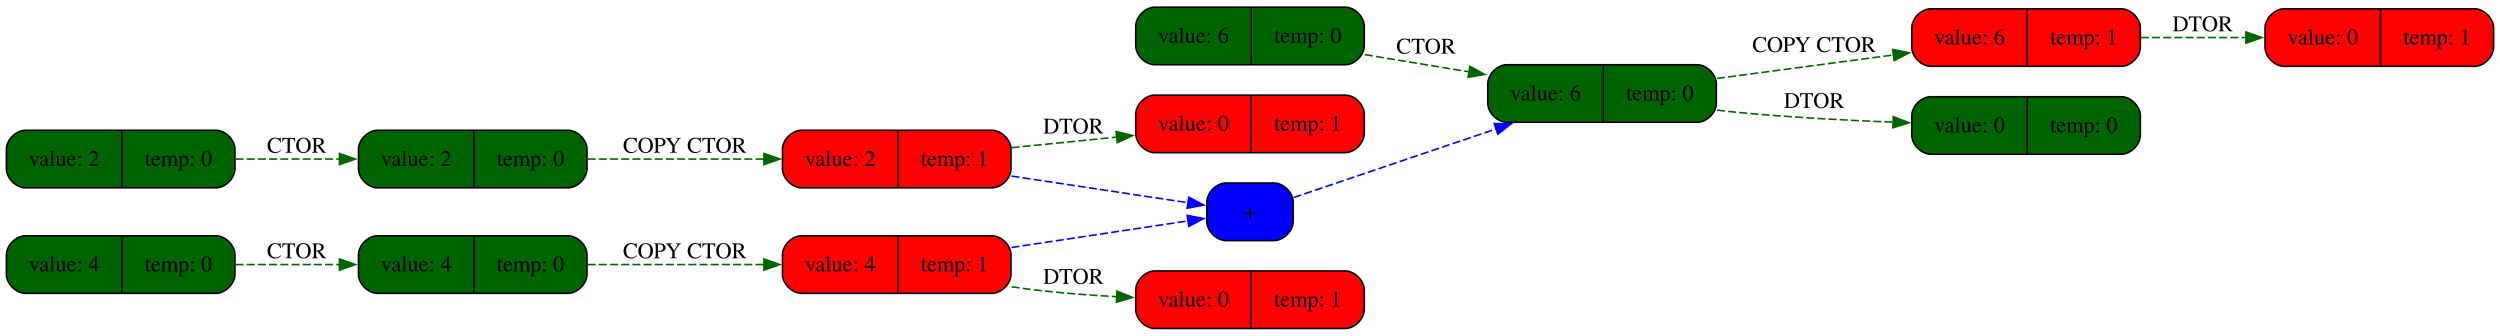
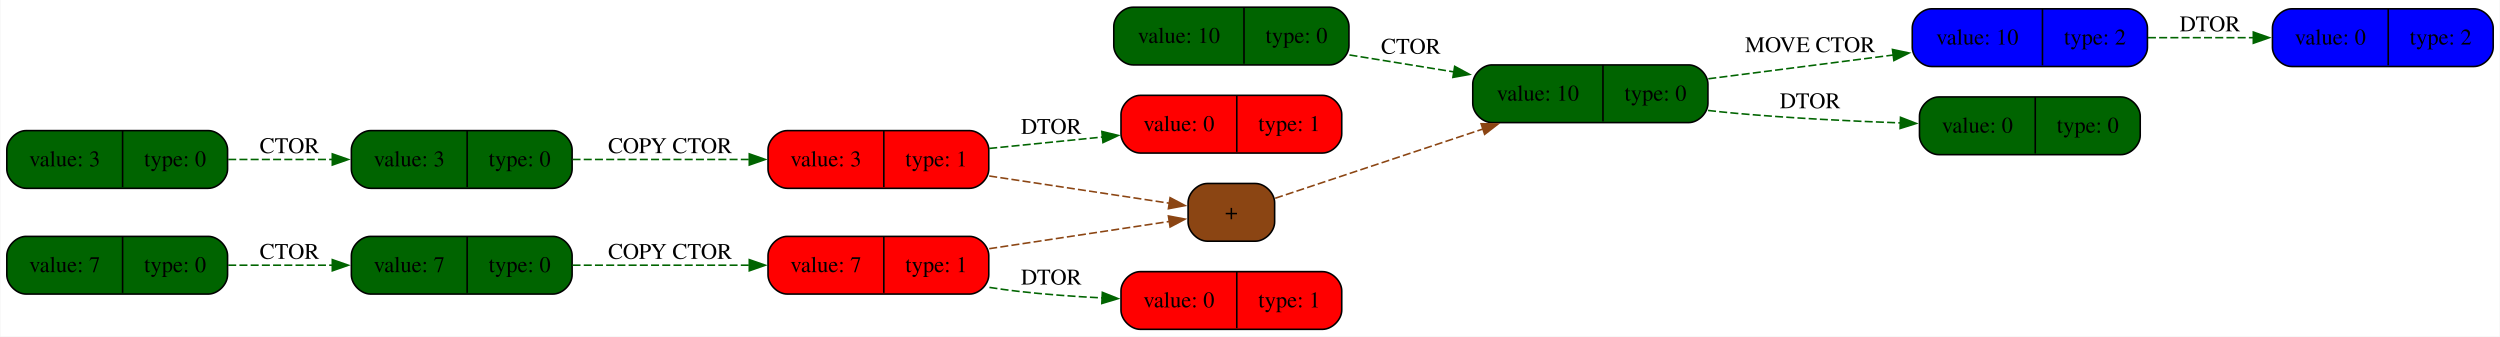
- <svg xmlns="http://www.w3.org/2000/svg" width="1564pt" height="210pt" viewBox="0.00 0.00 1564.00 210.00">
+ <svg xmlns="http://www.w3.org/2000/svg" width="1560pt" height="210pt" viewBox="0.00 0.00 1559.50 210.00">
  <g id="graph0" class="graph" transform="scale(1 1) rotate(0) translate(4 206)">
-     <polygon fill="white" stroke="none" points="-4,4 -4,-206 1560,-206 1560,4 -4,4" />
+     <polygon fill="white" stroke="none" points="-4,4 -4,-206 1555.5,-206 1555.5,4 -4,4" />
    <g id="node1" class="node">
-       <path fill="darkgreen" stroke="black" d="M12,-22.5C12,-22.5 131,-22.5 131,-22.5 137,-22.5 143,-28.5 143,-34.5 143,-34.5 143,-46.5 143,-46.5 143,-52.5 137,-58.5 131,-58.5 131,-58.5 12,-58.5 12,-58.5 6,-58.5 0,-52.5 0,-46.5 0,-46.5 0,-34.5 0,-34.5 0,-28.5 6,-22.5 12,-22.5" />
-       <text text-anchor="middle" x="36.12" y="-36.2" font-family="Times,serif" font-size="14.00">value: 4</text>
+       <path fill="darkgreen" stroke="black" d="M12,-22.5C12,-22.5 125.75,-22.5 125.75,-22.5 131.75,-22.5 137.75,-28.5 137.75,-34.5 137.75,-34.5 137.75,-46.5 137.75,-46.5 137.75,-52.5 131.75,-58.5 125.75,-58.5 125.75,-58.5 12,-58.5 12,-58.5 6,-58.5 0,-52.5 0,-46.5 0,-46.5 0,-34.5 0,-34.5 0,-28.5 6,-22.5 12,-22.5" />
+       <text text-anchor="middle" x="36.12" y="-36.2" font-family="Times,serif" font-size="14.00">value: 7</text>
      <polyline fill="none" stroke="black" points="72.25,-23.25 72.25,-58.5" />
-       <text text-anchor="middle" x="107.62" y="-36.2" font-family="Times,serif" font-size="14.00">temp: 0</text>
+       <text text-anchor="middle" x="105" y="-36.2" font-family="Times,serif" font-size="14.00">type: 0</text>
    </g>
    <g id="node2" class="node">
-       <path fill="darkgreen" stroke="black" d="M232.25,-22.5C232.25,-22.5 351.25,-22.5 351.25,-22.5 357.25,-22.5 363.25,-28.5 363.25,-34.5 363.25,-34.5 363.25,-46.5 363.25,-46.5 363.25,-52.5 357.25,-58.5 351.25,-58.5 351.25,-58.5 232.25,-58.5 232.25,-58.5 226.25,-58.5 220.25,-52.5 220.25,-46.5 220.25,-46.5 220.25,-34.5 220.25,-34.5 220.25,-28.5 226.25,-22.5 232.25,-22.5" />
-       <text text-anchor="middle" x="256.38" y="-36.2" font-family="Times,serif" font-size="14.00">value: 4</text>
-       <polyline fill="none" stroke="black" points="292.5,-23.25 292.5,-58.5" />
-       <text text-anchor="middle" x="327.88" y="-36.2" font-family="Times,serif" font-size="14.00">temp: 0</text>
+       <path fill="darkgreen" stroke="black" d="M227,-22.5C227,-22.5 340.75,-22.5 340.75,-22.5 346.75,-22.5 352.75,-28.5 352.75,-34.5 352.75,-34.5 352.75,-46.5 352.75,-46.5 352.75,-52.5 346.75,-58.5 340.75,-58.5 340.75,-58.5 227,-58.5 227,-58.5 221,-58.5 215,-52.5 215,-46.5 215,-46.5 215,-34.5 215,-34.5 215,-28.5 221,-22.5 227,-22.5" />
+       <text text-anchor="middle" x="251.12" y="-36.2" font-family="Times,serif" font-size="14.00">value: 7</text>
+       <polyline fill="none" stroke="black" points="287.25,-23.25 287.25,-58.5" />
+       <text text-anchor="middle" x="320" y="-36.2" font-family="Times,serif" font-size="14.00">type: 0</text>
    </g>
    <g id="edge1" class="edge">
-       <path fill="none" stroke="darkgreen" stroke-dasharray="5,2" d="M143.36,-40.5C164.14,-40.5 187.05,-40.5 208.48,-40.5" />
-       <polygon fill="darkgreen" stroke="darkgreen" points="208.36,-44 218.36,-40.5 208.36,-37 208.36,-44" />
-       <text text-anchor="middle" x="181.62" y="-44.45" font-family="Times,serif" font-size="14.00">CTOR</text>
+       <path fill="none" stroke="darkgreen" stroke-dasharray="5,2" d="M138.15,-40.5C158.88,-40.5 181.84,-40.5 203.25,-40.5" />
+       <polygon fill="darkgreen" stroke="darkgreen" points="203.11,-44 213.11,-40.5 203.11,-37 203.11,-44" />
+       <text text-anchor="middle" x="176.38" y="-44.45" font-family="Times,serif" font-size="14.00">CTOR</text>
    </g>
    <g id="node6" class="node">
-       <path fill="red" stroke="black" d="M497.5,-22.5C497.5,-22.5 616.5,-22.5 616.5,-22.5 622.5,-22.5 628.5,-28.5 628.5,-34.5 628.5,-34.5 628.5,-46.5 628.5,-46.5 628.5,-52.5 622.5,-58.5 616.5,-58.5 616.5,-58.5 497.5,-58.5 497.5,-58.5 491.5,-58.5 485.5,-52.5 485.5,-46.5 485.5,-46.5 485.5,-34.5 485.5,-34.5 485.5,-28.5 491.5,-22.5 497.5,-22.5" />
-       <text text-anchor="middle" x="521.62" y="-36.2" font-family="Times,serif" font-size="14.00">value: 4</text>
-       <polyline fill="none" stroke="black" points="557.75,-23.25 557.75,-58.5" />
-       <text text-anchor="middle" x="593.12" y="-36.2" font-family="Times,serif" font-size="14.00">temp: 1</text>
+       <path fill="red" stroke="black" d="M487,-22.5C487,-22.5 600.75,-22.5 600.75,-22.5 606.75,-22.5 612.75,-28.5 612.75,-34.5 612.75,-34.5 612.75,-46.5 612.75,-46.5 612.75,-52.5 606.75,-58.5 600.75,-58.5 600.75,-58.5 487,-58.5 487,-58.5 481,-58.5 475,-52.5 475,-46.5 475,-46.5 475,-34.5 475,-34.5 475,-28.5 481,-22.5 487,-22.5" />
+       <text text-anchor="middle" x="511.12" y="-36.2" font-family="Times,serif" font-size="14.00">value: 7</text>
+       <polyline fill="none" stroke="black" points="547.25,-23.25 547.25,-58.5" />
+       <text text-anchor="middle" x="580" y="-36.2" font-family="Times,serif" font-size="14.00">type: 1</text>
    </g>
    <g id="edge4" class="edge">
-       <path fill="none" stroke="darkgreen" stroke-dasharray="5,2" d="M363.64,-40.5C397.72,-40.5 438.76,-40.5 474.16,-40.5" />
-       <polygon fill="darkgreen" stroke="darkgreen" points="473.92,-44 483.92,-40.5 473.92,-37 473.92,-44" />
-       <text text-anchor="middle" x="424.38" y="-44.45" font-family="Times,serif" font-size="14.00">COPY CTOR</text>
+       <path fill="none" stroke="darkgreen" stroke-dasharray="5,2" d="M353,-40.5C386.95,-40.5 428.19,-40.5 463.56,-40.5" />
+       <polygon fill="darkgreen" stroke="darkgreen" points="463.3,-44 473.3,-40.5 463.3,-37 463.3,-44" />
+       <text text-anchor="middle" x="413.88" y="-44.45" font-family="Times,serif" font-size="14.00">COPY CTOR</text>
    </g>
    <g id="node3" class="node">
-       <path fill="darkgreen" stroke="black" d="M12,-88.5C12,-88.5 131,-88.5 131,-88.5 137,-88.5 143,-94.5 143,-100.5 143,-100.5 143,-112.5 143,-112.5 143,-118.5 137,-124.5 131,-124.5 131,-124.5 12,-124.5 12,-124.5 6,-124.5 0,-118.5 0,-112.5 0,-112.5 0,-100.5 0,-100.5 0,-94.5 6,-88.5 12,-88.5" />
-       <text text-anchor="middle" x="36.12" y="-102.2" font-family="Times,serif" font-size="14.00">value: 2</text>
+       <path fill="darkgreen" stroke="black" d="M12,-88.5C12,-88.5 125.75,-88.5 125.75,-88.5 131.75,-88.5 137.75,-94.5 137.75,-100.5 137.75,-100.5 137.75,-112.5 137.75,-112.5 137.75,-118.5 131.75,-124.5 125.75,-124.5 125.75,-124.5 12,-124.5 12,-124.5 6,-124.5 0,-118.5 0,-112.5 0,-112.5 0,-100.5 0,-100.5 0,-94.5 6,-88.5 12,-88.5" />
+       <text text-anchor="middle" x="36.12" y="-102.2" font-family="Times,serif" font-size="14.00">value: 3</text>
      <polyline fill="none" stroke="black" points="72.25,-89.25 72.25,-124.5" />
-       <text text-anchor="middle" x="107.62" y="-102.2" font-family="Times,serif" font-size="14.00">temp: 0</text>
+       <text text-anchor="middle" x="105" y="-102.2" font-family="Times,serif" font-size="14.00">type: 0</text>
    </g>
    <g id="node4" class="node">
-       <path fill="darkgreen" stroke="black" d="M232.25,-88.5C232.25,-88.5 351.25,-88.5 351.25,-88.5 357.25,-88.5 363.25,-94.5 363.25,-100.5 363.25,-100.5 363.25,-112.5 363.25,-112.5 363.25,-118.5 357.25,-124.5 351.25,-124.5 351.25,-124.5 232.25,-124.5 232.25,-124.5 226.25,-124.5 220.25,-118.5 220.25,-112.5 220.25,-112.5 220.25,-100.5 220.25,-100.5 220.25,-94.5 226.25,-88.5 232.25,-88.5" />
-       <text text-anchor="middle" x="256.38" y="-102.2" font-family="Times,serif" font-size="14.00">value: 2</text>
-       <polyline fill="none" stroke="black" points="292.5,-89.25 292.5,-124.5" />
-       <text text-anchor="middle" x="327.88" y="-102.2" font-family="Times,serif" font-size="14.00">temp: 0</text>
+       <path fill="darkgreen" stroke="black" d="M227,-88.5C227,-88.5 340.75,-88.5 340.75,-88.5 346.75,-88.5 352.75,-94.5 352.75,-100.5 352.75,-100.5 352.75,-112.5 352.75,-112.5 352.75,-118.5 346.75,-124.5 340.75,-124.5 340.75,-124.5 227,-124.5 227,-124.5 221,-124.5 215,-118.5 215,-112.5 215,-112.5 215,-100.5 215,-100.5 215,-94.5 221,-88.5 227,-88.5" />
+       <text text-anchor="middle" x="251.12" y="-102.2" font-family="Times,serif" font-size="14.00">value: 3</text>
+       <polyline fill="none" stroke="black" points="287.25,-89.25 287.25,-124.5" />
+       <text text-anchor="middle" x="320" y="-102.2" font-family="Times,serif" font-size="14.00">type: 0</text>
    </g>
    <g id="edge2" class="edge">
-       <path fill="none" stroke="darkgreen" stroke-dasharray="5,2" d="M143.36,-106.5C164.14,-106.5 187.05,-106.5 208.48,-106.5" />
-       <polygon fill="darkgreen" stroke="darkgreen" points="208.36,-110 218.36,-106.5 208.36,-103 208.36,-110" />
-       <text text-anchor="middle" x="181.62" y="-110.45" font-family="Times,serif" font-size="14.00">CTOR</text>
+       <path fill="none" stroke="darkgreen" stroke-dasharray="5,2" d="M138.15,-106.5C158.88,-106.5 181.84,-106.5 203.25,-106.5" />
+       <polygon fill="darkgreen" stroke="darkgreen" points="203.11,-110 213.11,-106.5 203.11,-103 203.11,-110" />
+       <text text-anchor="middle" x="176.38" y="-110.45" font-family="Times,serif" font-size="14.00">CTOR</text>
    </g>
    <g id="node5" class="node">
-       <path fill="red" stroke="black" d="M497.5,-88.5C497.5,-88.5 616.5,-88.5 616.5,-88.5 622.5,-88.5 628.5,-94.5 628.5,-100.5 628.5,-100.5 628.5,-112.5 628.5,-112.5 628.5,-118.5 622.5,-124.5 616.5,-124.5 616.5,-124.5 497.5,-124.5 497.5,-124.5 491.5,-124.5 485.5,-118.5 485.5,-112.5 485.5,-112.5 485.5,-100.5 485.5,-100.5 485.5,-94.5 491.5,-88.5 497.5,-88.5" />
-       <text text-anchor="middle" x="521.62" y="-102.2" font-family="Times,serif" font-size="14.00">value: 2</text>
-       <polyline fill="none" stroke="black" points="557.75,-89.25 557.75,-124.5" />
-       <text text-anchor="middle" x="593.12" y="-102.2" font-family="Times,serif" font-size="14.00">temp: 1</text>
+       <path fill="red" stroke="black" d="M487,-88.5C487,-88.5 600.75,-88.5 600.75,-88.5 606.75,-88.5 612.75,-94.5 612.75,-100.5 612.75,-100.5 612.75,-112.5 612.75,-112.5 612.75,-118.5 606.75,-124.5 600.75,-124.5 600.75,-124.5 487,-124.5 487,-124.5 481,-124.5 475,-118.5 475,-112.5 475,-112.5 475,-100.5 475,-100.5 475,-94.5 481,-88.5 487,-88.5" />
+       <text text-anchor="middle" x="511.12" y="-102.2" font-family="Times,serif" font-size="14.00">value: 3</text>
+       <polyline fill="none" stroke="black" points="547.25,-89.25 547.25,-124.5" />
+       <text text-anchor="middle" x="580" y="-102.2" font-family="Times,serif" font-size="14.00">type: 1</text>
    </g>
    <g id="edge3" class="edge">
-       <path fill="none" stroke="darkgreen" stroke-dasharray="5,2" d="M363.64,-106.5C397.72,-106.5 438.76,-106.5 474.16,-106.5" />
-       <polygon fill="darkgreen" stroke="darkgreen" points="473.92,-110 483.92,-106.5 473.92,-103 473.92,-110" />
-       <text text-anchor="middle" x="424.38" y="-110.45" font-family="Times,serif" font-size="14.00">COPY CTOR</text>
+       <path fill="none" stroke="darkgreen" stroke-dasharray="5,2" d="M353,-106.5C386.95,-106.5 428.19,-106.5 463.56,-106.5" />
+       <polygon fill="darkgreen" stroke="darkgreen" points="463.3,-110 473.3,-106.5 463.3,-103 463.3,-110" />
+       <text text-anchor="middle" x="413.88" y="-110.45" font-family="Times,serif" font-size="14.00">COPY CTOR</text>
    </g>
    <g id="node9" class="node">
-       <path fill="blue" stroke="black" d="M763,-55.5C763,-55.5 793,-55.5 793,-55.5 799,-55.5 805,-61.5 805,-67.5 805,-67.5 805,-79.5 805,-79.5 805,-85.5 799,-91.5 793,-91.5 793,-91.5 763,-91.5 763,-91.5 757,-91.5 751,-85.5 751,-79.5 751,-79.5 751,-67.5 751,-67.5 751,-61.5 757,-55.5 763,-55.5" />
-       <text text-anchor="middle" x="778" y="-69.2" font-family="Times,serif" font-size="14.00">+</text>
+       <path fill="#8b4513" stroke="black" d="M749.12,-55.5C749.12,-55.5 779.12,-55.5 779.12,-55.5 785.12,-55.5 791.12,-61.5 791.12,-67.5 791.12,-67.5 791.12,-79.5 791.12,-79.5 791.12,-85.5 785.12,-91.5 779.12,-91.5 779.12,-91.5 749.12,-91.5 749.12,-91.5 743.12,-91.5 737.12,-85.5 737.12,-79.5 737.12,-79.5 737.12,-67.5 737.12,-67.5 737.12,-61.5 743.12,-55.5 749.12,-55.5" />
+       <text text-anchor="middle" x="764.12" y="-69.2" font-family="Times,serif" font-size="14.00">+</text>
    </g>
    <g id="edge7" class="edge">
-       <path fill="none" stroke="blue" stroke-dasharray="5,2" d="M628.8,-95.83C665.54,-90.3 708.95,-83.75 739.25,-79.19" />
-       <polygon fill="blue" stroke="blue" points="739.72,-82.66 749.09,-77.71 738.68,-75.74 739.72,-82.66" />
+       <path fill="none" stroke="#8b4513" stroke-dasharray="5,2" d="M613.03,-96.19C650.19,-90.58 694.75,-83.84 725.62,-79.17" />
+       <polygon fill="#8b4513" stroke="#8b4513" points="725.88,-82.67 735.24,-77.72 724.83,-75.75 725.88,-82.67" />
    </g>
    <g id="node13" class="node">
-       <path fill="red" stroke="black" d="M718.5,-110.5C718.5,-110.5 837.5,-110.5 837.5,-110.5 843.5,-110.5 849.5,-116.5 849.5,-122.5 849.5,-122.5 849.5,-134.5 849.5,-134.5 849.5,-140.5 843.5,-146.5 837.5,-146.5 837.5,-146.5 718.5,-146.5 718.5,-146.5 712.5,-146.5 706.5,-140.5 706.5,-134.5 706.5,-134.5 706.5,-122.5 706.5,-122.5 706.5,-116.5 712.5,-110.5 718.5,-110.5" />
-       <text text-anchor="middle" x="742.62" y="-124.2" font-family="Times,serif" font-size="14.00">value: 0</text>
-       <polyline fill="none" stroke="black" points="778.75,-111.25 778.75,-146.5" />
-       <text text-anchor="middle" x="814.12" y="-124.2" font-family="Times,serif" font-size="14.00">temp: 1</text>
+       <path fill="red" stroke="black" d="M707.25,-110.5C707.25,-110.5 821,-110.5 821,-110.5 827,-110.5 833,-116.5 833,-122.5 833,-122.5 833,-134.5 833,-134.5 833,-140.5 827,-146.5 821,-146.5 821,-146.5 707.25,-146.5 707.25,-146.5 701.25,-146.5 695.25,-140.5 695.25,-134.5 695.25,-134.5 695.25,-122.5 695.25,-122.5 695.25,-116.5 701.25,-110.5 707.25,-110.5" />
+       <text text-anchor="middle" x="731.38" y="-124.2" font-family="Times,serif" font-size="14.00">value: 0</text>
+       <polyline fill="none" stroke="black" points="767.5,-111.25 767.5,-146.5" />
+       <text text-anchor="middle" x="800.25" y="-124.2" font-family="Times,serif" font-size="14.00">type: 1</text>
    </g>
    <g id="edge12" class="edge">
-       <path fill="none" stroke="darkgreen" stroke-dasharray="5,2" d="M628.8,-113.61C649.87,-115.73 673.14,-118.07 694.87,-120.25" />
-       <polygon fill="darkgreen" stroke="darkgreen" points="694.26,-123.71 704.56,-121.22 694.96,-116.74 694.26,-123.71" />
-       <text text-anchor="middle" x="667.5" y="-122.45" font-family="Times,serif" font-size="14.00">DTOR</text>
+       <path fill="none" stroke="darkgreen" stroke-dasharray="5,2" d="M613.03,-113.37C635.5,-115.63 660.67,-118.17 683.89,-120.51" />
+       <polygon fill="darkgreen" stroke="darkgreen" points="683.3,-123.97 693.6,-121.49 684,-117.01 683.3,-123.97" />
+       <text text-anchor="middle" x="651.75" y="-122.45" font-family="Times,serif" font-size="14.00">DTOR</text>
    </g>
    <g id="edge6" class="edge">
-       <path fill="none" stroke="blue" stroke-dasharray="5,2" d="M628.8,-51.17C665.54,-56.7 708.95,-63.25 739.25,-67.81" />
-       <polygon fill="blue" stroke="blue" points="738.68,-71.26 749.09,-69.29 739.72,-64.34 738.68,-71.26" />
+       <path fill="none" stroke="#8b4513" stroke-dasharray="5,2" d="M613.03,-50.81C650.19,-56.42 694.75,-63.16 725.62,-67.83" />
+       <polygon fill="#8b4513" stroke="#8b4513" points="724.83,-71.25 735.24,-69.28 725.88,-64.33 724.83,-71.25" />
    </g>
    <g id="node12" class="node">
-       <path fill="red" stroke="black" d="M718.5,-0.5C718.5,-0.5 837.5,-0.5 837.5,-0.5 843.5,-0.5 849.5,-6.5 849.5,-12.5 849.5,-12.5 849.5,-24.5 849.5,-24.5 849.5,-30.5 843.5,-36.5 837.5,-36.5 837.5,-36.5 718.5,-36.5 718.5,-36.5 712.5,-36.5 706.5,-30.5 706.5,-24.5 706.5,-24.5 706.5,-12.5 706.5,-12.5 706.5,-6.5 712.5,-0.5 718.5,-0.5" />
-       <text text-anchor="middle" x="742.62" y="-14.2" font-family="Times,serif" font-size="14.00">value: 0</text>
-       <polyline fill="none" stroke="black" points="778.75,-1.25 778.75,-36.5" />
-       <text text-anchor="middle" x="814.12" y="-14.2" font-family="Times,serif" font-size="14.00">temp: 1</text>
+       <path fill="red" stroke="black" d="M707.25,-0.5C707.25,-0.5 821,-0.5 821,-0.5 827,-0.5 833,-6.5 833,-12.5 833,-12.5 833,-24.5 833,-24.5 833,-30.5 827,-36.5 821,-36.5 821,-36.5 707.25,-36.5 707.25,-36.5 701.25,-36.5 695.25,-30.5 695.25,-24.5 695.25,-24.5 695.25,-12.5 695.25,-12.5 695.25,-6.5 701.25,-0.5 707.25,-0.5" />
+       <text text-anchor="middle" x="731.38" y="-14.2" font-family="Times,serif" font-size="14.00">value: 0</text>
+       <polyline fill="none" stroke="black" points="767.5,-1.25 767.5,-36.5" />
+       <text text-anchor="middle" x="800.25" y="-14.2" font-family="Times,serif" font-size="14.00">type: 1</text>
    </g>
    <g id="edge11" class="edge">
-       <path fill="none" stroke="darkgreen" stroke-dasharray="5,2" d="M628.88,-26.6C634.83,-25.7 640.76,-24.9 646.5,-24.25 662.15,-22.48 678.92,-21.24 695.05,-20.38" />
-       <polygon fill="darkgreen" stroke="darkgreen" points="694.75,-23.9 704.57,-19.92 694.42,-16.91 694.75,-23.9" />
-       <text text-anchor="middle" x="667.5" y="-28.45" font-family="Times,serif" font-size="14.00">DTOR</text>
+       <path fill="none" stroke="darkgreen" stroke-dasharray="5,2" d="M613.17,-26.66C619.1,-25.74 625.02,-24.91 630.75,-24.25 647.81,-22.28 666.17,-20.96 683.63,-20.1" />
+       <polygon fill="darkgreen" stroke="darkgreen" points="683.61,-23.6 693.44,-19.66 683.29,-16.61 683.61,-23.6" />
+       <text text-anchor="middle" x="651.75" y="-28.45" font-family="Times,serif" font-size="14.00">DTOR</text>
    </g>
    <g id="node7" class="node">
-       <path fill="darkgreen" stroke="black" d="M718.5,-165.5C718.5,-165.5 837.5,-165.5 837.5,-165.5 843.5,-165.5 849.5,-171.5 849.5,-177.5 849.5,-177.5 849.5,-189.5 849.5,-189.5 849.5,-195.5 843.5,-201.5 837.5,-201.5 837.5,-201.5 718.5,-201.5 718.5,-201.5 712.5,-201.5 706.5,-195.5 706.5,-189.5 706.5,-189.5 706.5,-177.5 706.5,-177.5 706.5,-171.5 712.5,-165.5 718.5,-165.5" />
-       <text text-anchor="middle" x="742.62" y="-179.2" font-family="Times,serif" font-size="14.00">value: 6</text>
-       <polyline fill="none" stroke="black" points="778.75,-166.25 778.75,-201.5" />
-       <text text-anchor="middle" x="814.12" y="-179.2" font-family="Times,serif" font-size="14.00">temp: 0</text>
+       <path fill="darkgreen" stroke="black" d="M702.75,-165.5C702.75,-165.5 825.5,-165.5 825.5,-165.5 831.5,-165.5 837.5,-171.5 837.5,-177.5 837.5,-177.5 837.5,-189.5 837.5,-189.5 837.5,-195.5 831.5,-201.5 825.5,-201.5 825.5,-201.5 702.75,-201.5 702.75,-201.5 696.75,-201.5 690.75,-195.5 690.75,-189.5 690.75,-189.5 690.75,-177.5 690.75,-177.5 690.75,-171.5 696.75,-165.5 702.75,-165.5" />
+       <text text-anchor="middle" x="731.38" y="-179.2" font-family="Times,serif" font-size="14.00">value: 10</text>
+       <polyline fill="none" stroke="black" points="772,-166.25 772,-201.5" />
+       <text text-anchor="middle" x="804.75" y="-179.2" font-family="Times,serif" font-size="14.00">type: 0</text>
    </g>
    <g id="node8" class="node">
-       <path fill="darkgreen" stroke="black" d="M938.75,-129.5C938.75,-129.5 1057.75,-129.5 1057.75,-129.5 1063.75,-129.5 1069.75,-135.5 1069.75,-141.5 1069.75,-141.5 1069.75,-153.5 1069.75,-153.5 1069.75,-159.5 1063.75,-165.5 1057.75,-165.5 1057.75,-165.5 938.75,-165.5 938.75,-165.5 932.75,-165.5 926.75,-159.5 926.75,-153.5 926.75,-153.5 926.75,-141.5 926.75,-141.5 926.75,-135.5 932.75,-129.5 938.75,-129.5" />
-       <text text-anchor="middle" x="962.88" y="-143.2" font-family="Times,serif" font-size="14.00">value: 6</text>
-       <polyline fill="none" stroke="black" points="999,-130.25 999,-165.5" />
-       <text text-anchor="middle" x="1034.38" y="-143.2" font-family="Times,serif" font-size="14.00">temp: 0</text>
+       <path fill="darkgreen" stroke="black" d="M926.75,-129.5C926.75,-129.5 1049.5,-129.5 1049.5,-129.5 1055.5,-129.5 1061.5,-135.5 1061.5,-141.5 1061.5,-141.5 1061.5,-153.5 1061.5,-153.5 1061.5,-159.5 1055.5,-165.5 1049.5,-165.5 1049.5,-165.5 926.75,-165.5 926.75,-165.5 920.75,-165.5 914.75,-159.5 914.75,-153.5 914.75,-153.5 914.75,-141.5 914.75,-141.5 914.75,-135.5 920.75,-129.5 926.75,-129.5" />
+       <text text-anchor="middle" x="955.38" y="-143.2" font-family="Times,serif" font-size="14.00">value: 10</text>
+       <polyline fill="none" stroke="black" points="996,-130.25 996,-165.5" />
+       <text text-anchor="middle" x="1028.75" y="-143.2" font-family="Times,serif" font-size="14.00">type: 0</text>
    </g>
    <g id="edge5" class="edge">
-       <path fill="none" stroke="darkgreen" stroke-dasharray="5,2" d="M849.86,-171.81C870.74,-168.37 893.76,-164.57 915.28,-161.02" />
-       <polygon fill="darkgreen" stroke="darkgreen" points="915.58,-164.52 924.88,-159.44 914.44,-157.61 915.58,-164.52" />
-       <text text-anchor="middle" x="888.12" y="-172.45" font-family="Times,serif" font-size="14.00">CTOR</text>
+       <path fill="none" stroke="darkgreen" stroke-dasharray="5,2" d="M837.82,-171.71C858.71,-168.32 881.66,-164.6 903.17,-161.11" />
+       <polygon fill="darkgreen" stroke="darkgreen" points="903.47,-164.61 912.78,-159.56 902.35,-157.7 903.47,-164.61" />
+       <text text-anchor="middle" x="876.12" y="-172.45" font-family="Times,serif" font-size="14.00">CTOR</text>
    </g>
    <g id="node10" class="node">
-       <path fill="red" stroke="black" d="M1204,-164.5C1204,-164.5 1323,-164.5 1323,-164.5 1329,-164.5 1335,-170.5 1335,-176.5 1335,-176.5 1335,-188.5 1335,-188.5 1335,-194.5 1329,-200.5 1323,-200.5 1323,-200.5 1204,-200.5 1204,-200.5 1198,-200.5 1192,-194.5 1192,-188.5 1192,-188.5 1192,-176.5 1192,-176.5 1192,-170.5 1198,-164.5 1204,-164.5" />
-       <text text-anchor="middle" x="1228.12" y="-178.2" font-family="Times,serif" font-size="14.00">value: 6</text>
-       <polyline fill="none" stroke="black" points="1264.25,-165.25 1264.25,-200.5" />
-       <text text-anchor="middle" x="1299.62" y="-178.2" font-family="Times,serif" font-size="14.00">temp: 1</text>
+       <path fill="blue" stroke="black" d="M1201,-164.5C1201,-164.5 1323.75,-164.5 1323.75,-164.5 1329.75,-164.5 1335.75,-170.5 1335.75,-176.5 1335.75,-176.5 1335.75,-188.5 1335.75,-188.5 1335.75,-194.5 1329.75,-200.5 1323.75,-200.5 1323.75,-200.5 1201,-200.5 1201,-200.5 1195,-200.5 1189,-194.5 1189,-188.5 1189,-188.5 1189,-176.5 1189,-176.5 1189,-170.5 1195,-164.5 1201,-164.5" />
+       <text text-anchor="middle" x="1229.62" y="-178.2" font-family="Times,serif" font-size="14.00">value: 10</text>
+       <polyline fill="none" stroke="black" points="1270.25,-165.25 1270.25,-200.5" />
+       <text text-anchor="middle" x="1303" y="-178.2" font-family="Times,serif" font-size="14.00">type: 2</text>
    </g>
    <g id="edge9" class="edge">
-       <path fill="none" stroke="darkgreen" stroke-dasharray="5,2" d="M1070.14,-156.93C1104.22,-161.46 1145.26,-166.91 1180.66,-171.62" />
-       <polygon fill="darkgreen" stroke="darkgreen" points="1180.06,-175.07 1190.44,-172.92 1180.99,-168.13 1180.06,-175.07" />
-       <text text-anchor="middle" x="1130.88" y="-173.45" font-family="Times,serif" font-size="14.00">COPY CTOR</text>
+       <path fill="none" stroke="darkgreen" stroke-dasharray="5,2" d="M1061.73,-156.83C1097.27,-161.4 1140.27,-166.93 1177.24,-171.68" />
+       <polygon fill="darkgreen" stroke="darkgreen" points="1176.64,-175.14 1187,-172.94 1177.53,-168.19 1176.64,-175.14" />
+       <text text-anchor="middle" x="1125.25" y="-173.45" font-family="Times,serif" font-size="14.00">MOVE CTOR</text>
    </g>
    <g id="node11" class="node">
-       <path fill="darkgreen" stroke="black" d="M1204,-109.5C1204,-109.5 1323,-109.5 1323,-109.5 1329,-109.5 1335,-115.5 1335,-121.5 1335,-121.5 1335,-133.5 1335,-133.5 1335,-139.5 1329,-145.5 1323,-145.5 1323,-145.5 1204,-145.5 1204,-145.5 1198,-145.5 1192,-139.5 1192,-133.5 1192,-133.5 1192,-121.5 1192,-121.5 1192,-115.5 1198,-109.5 1204,-109.5" />
-       <text text-anchor="middle" x="1228.12" y="-123.2" font-family="Times,serif" font-size="14.00">value: 0</text>
-       <polyline fill="none" stroke="black" points="1264.25,-110.25 1264.25,-145.5" />
-       <text text-anchor="middle" x="1299.62" y="-123.2" font-family="Times,serif" font-size="14.00">temp: 0</text>
+       <path fill="darkgreen" stroke="black" d="M1205.5,-109.5C1205.5,-109.5 1319.25,-109.5 1319.25,-109.5 1325.25,-109.5 1331.25,-115.5 1331.25,-121.5 1331.25,-121.5 1331.25,-133.5 1331.25,-133.5 1331.25,-139.5 1325.25,-145.5 1319.25,-145.5 1319.25,-145.5 1205.5,-145.5 1205.5,-145.5 1199.5,-145.5 1193.5,-139.5 1193.5,-133.5 1193.5,-133.5 1193.5,-121.5 1193.5,-121.5 1193.5,-115.5 1199.5,-109.5 1205.5,-109.5" />
+       <text text-anchor="middle" x="1229.62" y="-123.2" font-family="Times,serif" font-size="14.00">value: 0</text>
+       <polyline fill="none" stroke="black" points="1265.75,-110.25 1265.75,-145.5" />
+       <text text-anchor="middle" x="1298.5" y="-123.2" font-family="Times,serif" font-size="14.00">type: 0</text>
    </g>
    <g id="edge10" class="edge">
-       <path fill="none" stroke="darkgreen" stroke-dasharray="5,2" d="M1070.19,-137.09C1076.12,-136.4 1082.03,-135.77 1087.75,-135.25 1117.92,-132.5 1151.11,-130.72 1180.39,-129.56" />
-       <polygon fill="darkgreen" stroke="darkgreen" points="1180.45,-133.06 1190.31,-129.19 1180.19,-126.07 1180.45,-133.06" />
-       <text text-anchor="middle" x="1130.88" y="-138.45" font-family="Times,serif" font-size="14.00">DTOR</text>
+       <path fill="none" stroke="darkgreen" stroke-dasharray="5,2" d="M1061.57,-137.08C1067.63,-136.39 1073.66,-135.77 1079.5,-135.25 1112.86,-132.28 1149.78,-130.45 1181.58,-129.31" />
+       <polygon fill="darkgreen" stroke="darkgreen" points="1181.66,-132.81 1191.54,-128.97 1181.42,-125.81 1181.66,-132.81" />
+       <text text-anchor="middle" x="1125.25" y="-138.45" font-family="Times,serif" font-size="14.00">DTOR</text>
    </g>
    <g id="edge8" class="edge">
-       <path fill="none" stroke="blue" stroke-dasharray="5,2" d="M805.33,-82.43C836.51,-93 889.58,-110.99 932.02,-125.38" />
-       <polygon fill="blue" stroke="blue" points="930.81,-128.67 941.41,-128.57 933.06,-122.04 930.81,-128.67" />
+       <path fill="none" stroke="#8b4513" stroke-dasharray="5,2" d="M791.46,-82.28C823.23,-92.87 877.77,-111.05 921.21,-125.53" />
+       <polygon fill="#8b4513" stroke="#8b4513" points="919.96,-128.8 930.55,-128.64 922.17,-122.16 919.96,-128.8" />
    </g>
    <g id="node14" class="node">
-       <path fill="red" stroke="black" d="M1425,-164.5C1425,-164.5 1544,-164.5 1544,-164.5 1550,-164.5 1556,-170.5 1556,-176.5 1556,-176.5 1556,-188.5 1556,-188.5 1556,-194.5 1550,-200.5 1544,-200.5 1544,-200.5 1425,-200.5 1425,-200.5 1419,-200.5 1413,-194.5 1413,-188.5 1413,-188.5 1413,-176.5 1413,-176.5 1413,-170.5 1419,-164.5 1425,-164.5" />
-       <text text-anchor="middle" x="1449.12" y="-178.2" font-family="Times,serif" font-size="14.00">value: 0</text>
-       <polyline fill="none" stroke="black" points="1485.25,-165.25 1485.25,-200.5" />
-       <text text-anchor="middle" x="1520.62" y="-178.2" font-family="Times,serif" font-size="14.00">temp: 1</text>
+       <path fill="blue" stroke="black" d="M1425.75,-164.5C1425.75,-164.5 1539.5,-164.5 1539.5,-164.5 1545.5,-164.5 1551.5,-170.5 1551.5,-176.5 1551.5,-176.5 1551.5,-188.5 1551.5,-188.5 1551.5,-194.5 1545.5,-200.5 1539.5,-200.5 1539.5,-200.5 1425.75,-200.5 1425.75,-200.5 1419.75,-200.5 1413.75,-194.5 1413.75,-188.5 1413.75,-188.5 1413.75,-176.5 1413.75,-176.5 1413.75,-170.5 1419.75,-164.5 1425.75,-164.5" />
+       <text text-anchor="middle" x="1449.88" y="-178.2" font-family="Times,serif" font-size="14.00">value: 0</text>
+       <polyline fill="none" stroke="black" points="1486,-165.25 1486,-200.5" />
+       <text text-anchor="middle" x="1518.75" y="-178.2" font-family="Times,serif" font-size="14.00">type: 2</text>
    </g>
    <g id="edge13" class="edge">
-       <path fill="none" stroke="darkgreen" stroke-dasharray="5,2" d="M1335.3,-182.5C1356.27,-182.5 1379.42,-182.5 1401.07,-182.5" />
-       <polygon fill="darkgreen" stroke="darkgreen" points="1401.05,-186 1411.05,-182.5 1401.05,-179 1401.05,-186" />
-       <text text-anchor="middle" x="1374" y="-186.45" font-family="Times,serif" font-size="14.00">DTOR</text>
+       <path fill="none" stroke="darkgreen" stroke-dasharray="5,2" d="M1336.05,-182.5C1357.18,-182.5 1380.36,-182.5 1401.9,-182.5" />
+       <polygon fill="darkgreen" stroke="darkgreen" points="1401.82,-186 1411.82,-182.5 1401.82,-179 1401.82,-186" />
+       <text text-anchor="middle" x="1374.75" y="-186.45" font-family="Times,serif" font-size="14.00">DTOR</text>
    </g>
  </g>
</svg>
